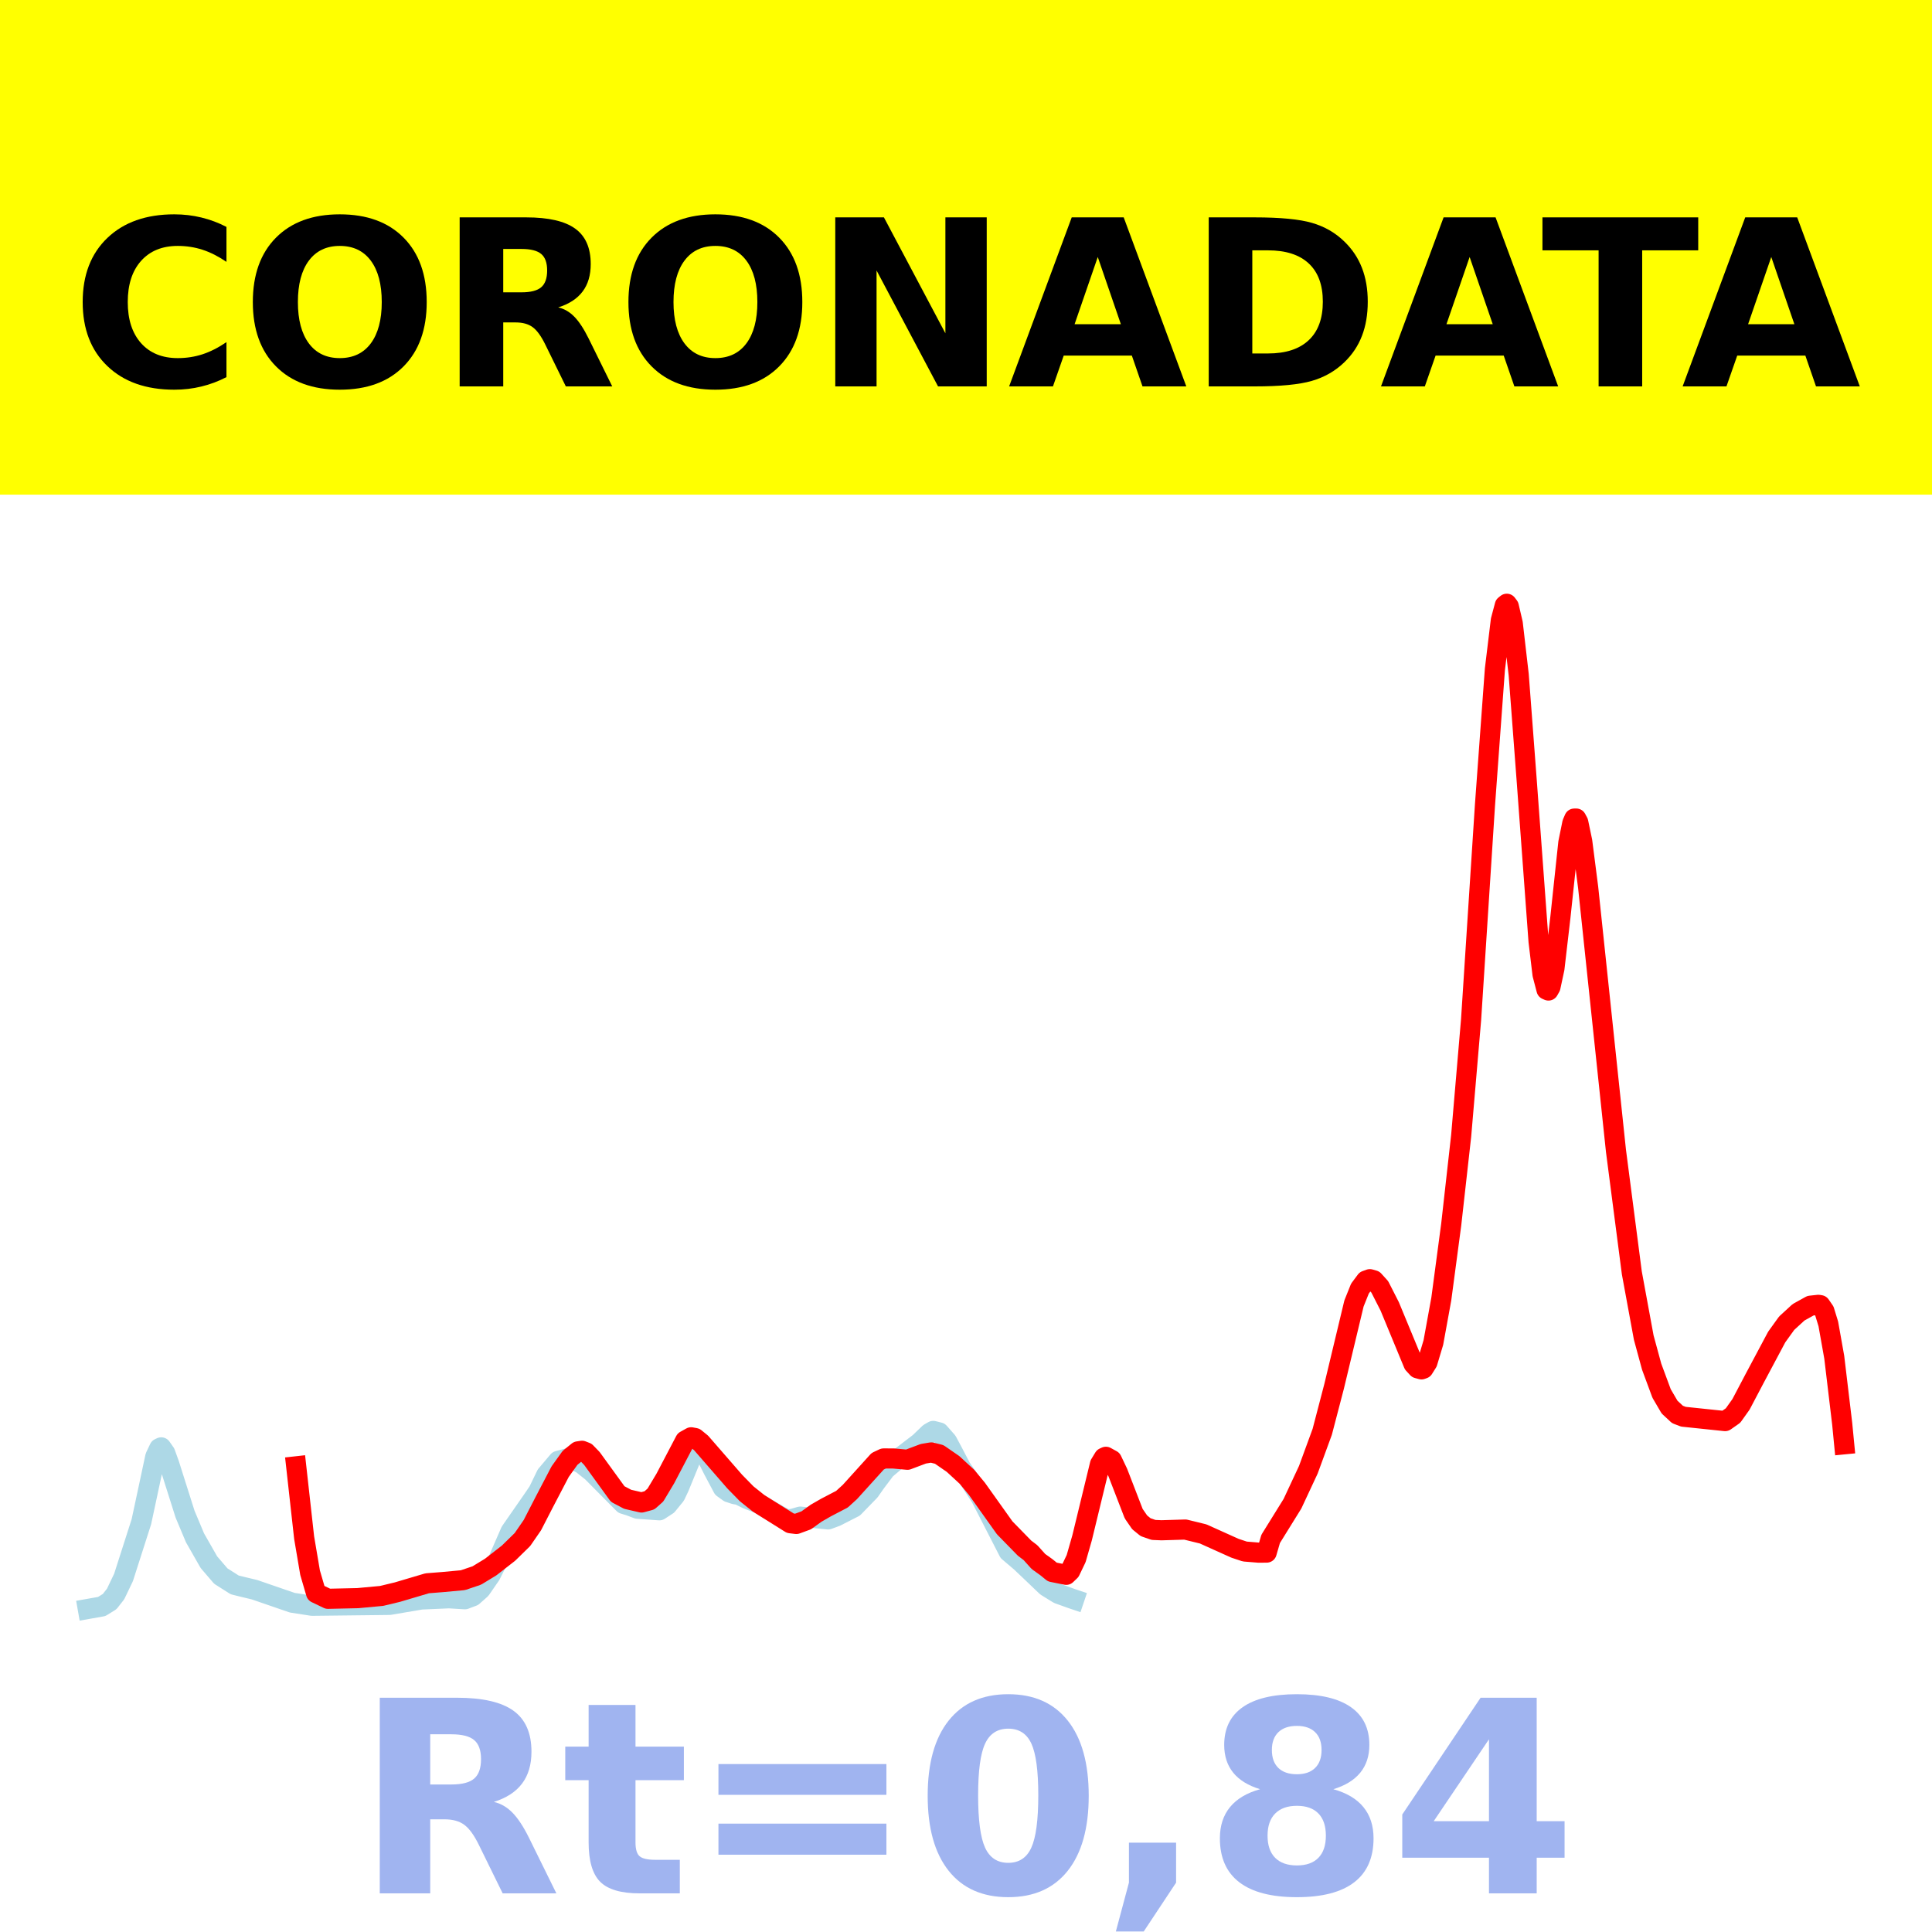
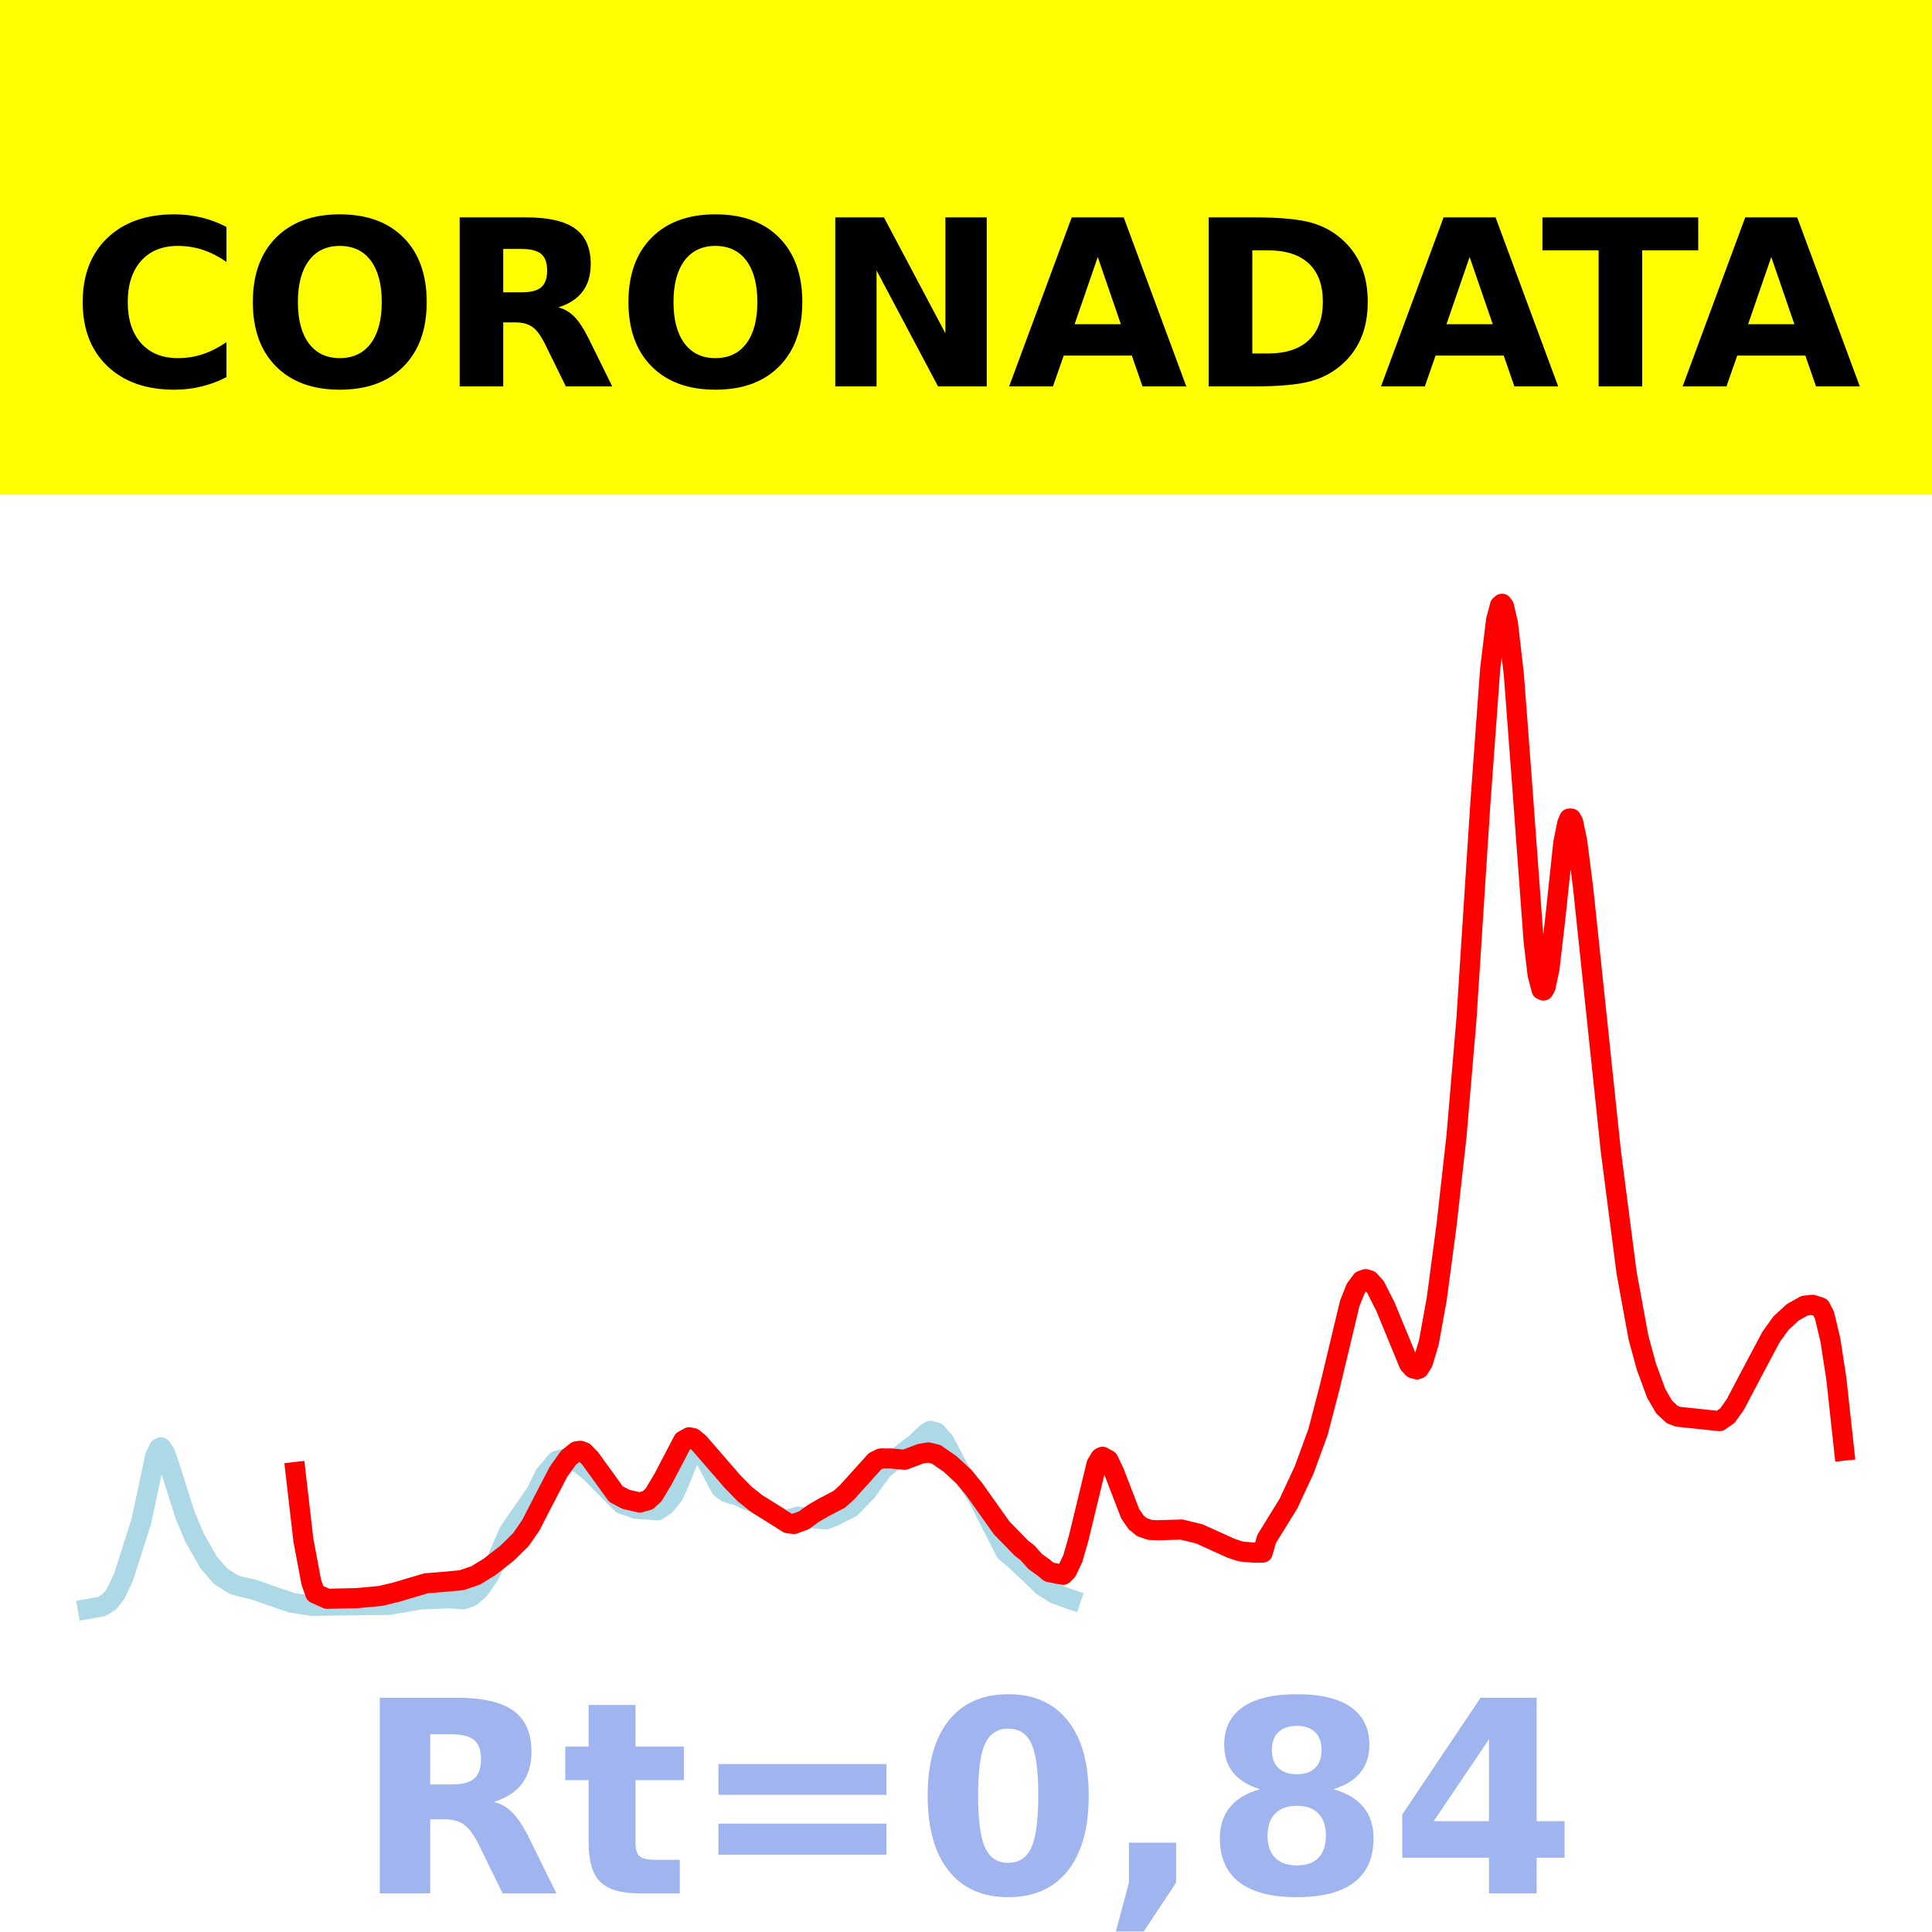
<svg xmlns="http://www.w3.org/2000/svg" xmlns:xlink="http://www.w3.org/1999/xlink" height="144pt" version="1.1" viewBox="0 0 144 144" width="144pt">
  <defs>
    <style type="text/css">*{stroke-linecap:butt;stroke-linejoin:round;}</style>
  </defs>
  <g id="figure_1">
    <g id="patch_1">
      <path d="M 0 144  L 144 144  L 144 0  L 0 0  z " style="fill:#ffffff;" />
    </g>
    <g id="axes_1">
      <g id="patch_2">
        <path d="M 0 144  L 144 144  L 144 0  L 0 0  z " style="fill:#ffffff;" />
      </g>
      <g id="line2d_1">
-         <path clip-path="url(#pd0e75f28ce)" d="M 6.545 119.923  L 7.581 119.74  L 8.173 119.373  L 8.616 118.808  L 9.208 117.571  L 10.539 113.416  L 11.131 110.651  L 11.575 108.571  L 11.871 107.947  L 12.018 107.878  L 12.314 108.301  L 12.61 109.119  L 13.794 112.857  L 14.533 114.619  L 15.569 116.435  L 16.456 117.47  L 17.492 118.128  L 18.083 118.275  L 18.971 118.488  L 21.781 119.456  L 23.26 119.685  L 29.029 119.619  L 31.396 119.217  L 33.467 119.127  L 34.65 119.199  L 35.242 118.975  L 35.834 118.45  L 36.573 117.377  L 37.165 116.188  L 38.052 114.154  L 39.68 111.811  L 40.123 111.161  L 40.715 109.936  L 41.602 108.886  L 42.49 108.646  L 43.378 109.117  L 44.117 109.705  L 46.484 112.093  L 46.928 112.229  L 47.519 112.453  L 49.146 112.568  L 49.738 112.182  L 50.33 111.458  L 50.626 110.832  L 51.513 108.662  L 51.957 108.081  L 52.253 108.047  L 52.549 108.334  L 53.14 109.512  L 53.88 110.905  L 54.324 111.225  L 54.767 111.371  L 55.063 111.417  L 55.655 111.711  L 56.542 112.056  L 57.282 112.499  L 58.169 113.01  L 58.613 113.248  L 59.057 113.211  L 59.649 113.04  L 61.72 113.248  L 62.311 113.029  L 63.643 112.35  L 64.826 111.131  L 65.27 110.497  L 66.009 109.517  L 66.749 108.892  L 68.524 107.532  L 69.263 106.821  L 69.559 106.652  L 70.003 106.764  L 70.595 107.436  L 71.039 108.269  L 71.63 109.399  L 72.222 110.256  L 73.109 111.617  L 75.18 115.656  L 76.068 116.409  L 76.807 117.11  L 77.991 118.242  L 78.878 118.791  L 79.914 119.162  L 80.062 119.212  L 80.062 119.212  " style="fill:none;stroke:#add8e6;stroke-linecap:square;stroke-width:1.5;" />
+         <path clip-path="url(#pd827087452)" d="M 6.545 119.923  L 7.577 119.74  L 8.167 119.373  L 8.609 118.808  L 9.199 117.571  L 10.526 113.416  L 11.115 110.651  L 11.558 108.571  L 11.853 107.947  L 12 107.878  L 12.295 108.301  L 12.59 109.119  L 13.769 112.857  L 14.506 114.619  L 15.538 116.435  L 16.423 117.47  L 17.455 118.128  L 18.044 118.275  L 18.929 118.488  L 21.73 119.456  L 23.204 119.685  L 28.953 119.619  L 31.312 119.217  L 33.376 119.127  L 34.555 119.199  L 35.145 118.975  L 35.735 118.45  L 36.472 117.377  L 37.061 116.188  L 37.946 114.154  L 39.568 111.811  L 40.01 111.161  L 40.6 109.936  L 41.484 108.886  L 42.369 108.646  L 43.253 109.117  L 43.99 109.705  L 46.349 112.093  L 46.791 112.229  L 47.381 112.453  L 49.002 112.568  L 49.592 112.182  L 50.182 111.458  L 50.477 110.832  L 51.361 108.662  L 51.803 108.081  L 52.098 108.047  L 52.393 108.334  L 52.983 109.512  L 53.72 110.905  L 54.162 111.225  L 54.604 111.371  L 54.899 111.417  L 55.489 111.711  L 56.373 112.056  L 57.111 112.499  L 57.995 113.01  L 58.437 113.248  L 58.88 113.211  L 59.469 113.04  L 61.533 113.248  L 62.123 113.029  L 63.45 112.35  L 64.629 111.131  L 65.071 110.497  L 65.808 109.517  L 66.545 108.892  L 68.314 107.532  L 69.052 106.821  L 69.346 106.652  L 69.789 106.764  L 70.378 107.436  L 70.821 108.269  L 71.41 109.399  L 72 110.256  L 72.885 111.617  L 74.948 115.656  L 75.833 116.409  L 76.57 117.11  L 77.749 118.242  L 78.634 118.791  L 79.666 119.162  L 79.813 119.212  L 79.813 119.212  " style="fill:none;stroke:#add8e6;stroke-linecap:square;stroke-width:1.5;" />
      </g>
      <g id="line2d_2">
-         <path clip-path="url(#pd0e75f28ce)" d="M 22.077 109.292  L 22.669 114.611  L 23.112 117.221  L 23.556 118.739  L 24.444 119.165  L 26.663 119.116  L 28.438 118.951  L 29.621 118.667  L 31.84 118.009  L 33.023 117.915  L 34.502 117.778  L 35.538 117.428  L 36.573 116.798  L 37.904 115.762  L 38.94 114.748  L 39.68 113.676  L 40.567 111.954  L 41.75 109.689  L 42.49 108.657  L 43.082 108.177  L 43.378 108.132  L 43.673 108.248  L 44.117 108.706  L 46.04 111.357  L 46.78 111.748  L 47.815 111.987  L 48.407 111.827  L 48.851 111.432  L 49.59 110.197  L 51.069 107.376  L 51.513 107.128  L 51.809 107.183  L 52.253 107.545  L 54.767 110.435  L 55.655 111.341  L 56.542 112.049  L 58.909 113.533  L 59.353 113.587  L 60.092 113.316  L 60.832 112.784  L 61.572 112.359  L 62.755 111.742  L 63.347 111.203  L 65.418 108.913  L 65.861 108.705  L 66.601 108.707  L 67.636 108.801  L 68.82 108.355  L 69.411 108.256  L 70.003 108.404  L 71.039 109.12  L 72.074 110.074  L 72.814 110.969  L 74.884 113.874  L 76.364 115.39  L 76.807 115.726  L 77.399 116.385  L 77.991 116.809  L 78.435 117.17  L 79.47 117.378  L 79.766 117.093  L 80.21 116.167  L 80.653 114.62  L 81.985 109.134  L 82.28 108.647  L 82.428 108.58  L 82.872 108.825  L 83.316 109.759  L 84.499 112.82  L 84.943 113.465  L 85.387 113.827  L 85.978 114.032  L 86.57 114.057  L 88.345 114.004  L 89.676 114.33  L 92.043 115.396  L 92.783 115.642  L 93.818 115.726  L 94.41 115.721  L 94.706 114.702  L 96.333 112.079  L 97.516 109.546  L 98.552 106.718  L 99.439 103.322  L 100.918 97.153  L 101.362 96.045  L 101.806 95.449  L 102.102 95.342  L 102.398 95.428  L 102.841 95.917  L 103.581 97.371  L 105.356 101.663  L 105.652 101.984  L 105.948 102.065  L 106.096 102.012  L 106.391 101.542  L 106.835 100.064  L 107.427 96.814  L 108.166 91.265  L 108.906 84.664  L 109.646 76.002  L 110.681 60.005  L 111.421 49.887  L 111.864 46.228  L 112.16 45.117  L 112.308 45  L 112.456 45.194  L 112.752 46.46  L 113.196 50.294  L 113.787 58.113  L 114.675 70.163  L 114.971 72.632  L 115.267 73.763  L 115.414 73.828  L 115.562 73.565  L 115.858 72.188  L 116.302 68.374  L 116.894 62.812  L 117.19 61.356  L 117.337 61.013  L 117.485 61.011  L 117.633 61.286  L 117.929 62.703  L 118.373 66.157  L 120.444 85.77  L 121.627 94.872  L 122.515 99.695  L 123.106 101.867  L 123.846 103.865  L 124.438 104.876  L 125.029 105.425  L 125.473 105.595  L 128.579 105.92  L 129.171 105.505  L 129.763 104.674  L 130.798 102.708  L 132.425 99.654  L 133.165 98.626  L 134.052 97.811  L 134.94 97.319  L 135.532 97.255  L 135.68 97.279  L 135.975 97.707  L 136.271 98.671  L 136.715 101.164  L 137.307 106.125  L 137.455 107.651  L 137.455 107.651  " style="fill:none;stroke:#ff0000;stroke-linecap:square;stroke-width:1.5;" />
+         <path clip-path="url(#pd827087452)" d="M 22.025 109.716  L 22.614 114.804  L 23.204 117.938  L 23.499 118.768  L 24.383 119.165  L 26.595 119.116  L 28.364 118.951  L 29.543 118.667  L 31.754 118.009  L 32.934 117.915  L 34.408 117.778  L 35.44 117.428  L 36.472 116.798  L 37.799 115.762  L 38.83 114.748  L 39.568 113.676  L 40.452 111.954  L 41.631 109.689  L 42.369 108.657  L 42.958 108.177  L 43.253 108.132  L 43.548 108.248  L 43.99 108.706  L 45.907 111.357  L 46.644 111.748  L 47.676 111.987  L 48.265 111.827  L 48.708 111.432  L 49.445 110.197  L 50.919 107.376  L 51.361 107.128  L 51.656 107.183  L 52.098 107.545  L 54.604 110.435  L 55.489 111.341  L 56.373 112.049  L 58.732 113.533  L 59.174 113.587  L 59.912 113.316  L 60.649 112.784  L 61.386 112.359  L 62.565 111.742  L 63.155 111.203  L 65.219 108.913  L 65.661 108.705  L 66.398 108.707  L 67.43 108.801  L 68.609 108.355  L 69.199 108.256  L 69.789 108.404  L 70.821 109.12  L 71.853 110.074  L 72.59 110.969  L 74.654 113.874  L 76.128 115.39  L 76.57 115.726  L 77.16 116.385  L 77.749 116.809  L 78.192 117.17  L 79.224 117.378  L 79.518 117.093  L 79.961 116.167  L 80.403 114.62  L 81.73 109.134  L 82.025 108.647  L 82.172 108.58  L 82.614 108.825  L 83.057 109.759  L 84.236 112.82  L 84.678 113.465  L 85.12 113.827  L 85.71 114.032  L 86.3 114.057  L 88.069 114.004  L 89.396 114.33  L 91.754 115.396  L 92.491 115.642  L 93.523 115.726  L 94.113 115.721  L 94.408 114.702  L 96.029 112.079  L 97.209 109.546  L 98.241 106.718  L 99.125 103.322  L 100.6 97.153  L 101.042 96.045  L 101.484 95.449  L 101.779 95.342  L 102.074 95.428  L 102.516 95.917  L 103.253 97.371  L 105.022 101.663  L 105.317 101.984  L 105.612 102.065  L 105.759 102.012  L 106.054 101.542  L 106.496 100.064  L 107.086 96.814  L 107.823 91.265  L 108.56 84.664  L 109.297 76.002  L 110.329 60.005  L 111.066 49.887  L 111.509 46.228  L 111.803 45.117  L 111.951 45  L 112.098 45.194  L 112.393 46.46  L 112.835 50.294  L 113.425 58.113  L 114.31 70.163  L 114.604 72.632  L 114.899 73.763  L 115.047 73.828  L 115.194 73.565  L 115.489 72.188  L 115.931 68.374  L 116.521 62.812  L 116.816 61.356  L 116.963 61.013  L 117.111 61.011  L 117.258 61.286  L 117.553 62.703  L 117.995 66.157  L 120.059 85.77  L 121.238 94.872  L 122.123 99.695  L 122.713 101.867  L 123.45 103.865  L 124.039 104.876  L 124.629 105.425  L 125.071 105.595  L 128.167 105.92  L 128.757 105.505  L 129.346 104.674  L 130.378 102.708  L 132 99.654  L 132.737 98.626  L 133.622 97.81  L 134.506 97.317  L 135.096 97.252  L 135.686 97.445  L 135.98 98.008  L 136.423 99.861  L 136.865 102.723  L 137.455 108.118  L 137.455 108.118  " style="fill:none;stroke:#ff0000;stroke-linecap:square;stroke-width:1.5;" />
      </g>
      <g id="patch_3">
        <path d="M 0 144  L 0 0  " style="fill:none;stroke:#ffffff;stroke-linecap:square;stroke-linejoin:miter;stroke-width:0.8;" />
      </g>
      <g id="patch_4">
        <path d="M 144 144  L 144 0  " style="fill:none;stroke:#ffffff;stroke-linecap:square;stroke-linejoin:miter;stroke-width:0.8;" />
      </g>
      <g id="patch_5">
        <path d="M 0 144  L 144 144  " style="fill:none;stroke:#ffffff;stroke-linecap:square;stroke-linejoin:miter;stroke-width:0.8;" />
      </g>
      <g id="patch_6">
        <path d="M 0 0  L 144 0  " style="fill:none;stroke:#ffffff;stroke-linecap:square;stroke-linejoin:miter;stroke-width:0.8;" />
      </g>
    </g>
    <g id="text_1">
      <g id="patch_7">
        <path d="M -64.848 36.368  L 208.848 36.368  L 208.848 -7.654  L -64.848 -7.654  z " style="fill:#ffff00;stroke:#ffff00;stroke-linejoin:miter;" />
      </g>
      <g transform="translate(72 9.45018)scale(0.1728 -0.1728)" />
      <g transform="translate(-60.87375 28.8)scale(0.1728 -0.1728)">
        <defs>
          <path id="DejaVuSans-Bold-32" />
          <path d="M 67 4  Q 61.812 1.312 56.203 -0.047  Q 50.594 -1.422 44.484 -1.422  Q 26.266 -1.422 15.625 8.766  Q 4.984 18.953 4.984 36.375  Q 4.984 53.859 15.625 64.031  Q 26.266 74.219 44.484 74.219  Q 50.594 74.219 56.203 72.844  Q 61.812 71.484 67 68.797  L 67 53.719  Q 61.766 57.281 56.688 58.938  Q 51.609 60.594 46 60.594  Q 35.938 60.594 30.172 54.141  Q 24.422 47.703 24.422 36.375  Q 24.422 25.094 30.172 18.641  Q 35.938 12.203 46 12.203  Q 51.609 12.203 56.688 13.859  Q 61.766 15.531 67 19.094  z " id="DejaVuSans-Bold-67" />
          <path d="M 42.484 60.594  Q 33.891 60.594 29.156 54.25  Q 24.422 47.906 24.422 36.375  Q 24.422 24.906 29.156 18.547  Q 33.891 12.203 42.484 12.203  Q 51.125 12.203 55.859 18.547  Q 60.594 24.906 60.594 36.375  Q 60.594 47.906 55.859 54.25  Q 51.125 60.594 42.484 60.594  z M 42.484 74.219  Q 60.062 74.219 70.016 64.156  Q 79.984 54.109 79.984 36.375  Q 79.984 18.703 70.016 8.641  Q 60.062 -1.422 42.484 -1.422  Q 24.953 -1.422 14.969 8.641  Q 4.984 18.703 4.984 36.375  Q 4.984 54.109 14.969 64.156  Q 24.953 74.219 42.484 74.219  z " id="DejaVuSans-Bold-79" />
          <path d="M 35.891 40.578  Q 41.797 40.578 44.359 42.766  Q 46.922 44.969 46.922 50  Q 46.922 54.984 44.359 57.125  Q 41.797 59.281 35.891 59.281  L 27.984 59.281  L 27.984 40.578  z M 27.984 27.594  L 27.984 0  L 9.188 0  L 9.188 72.906  L 37.891 72.906  Q 52.297 72.906 59 68.062  Q 65.719 63.234 65.719 52.781  Q 65.719 45.562 62.219 40.922  Q 58.734 36.281 51.703 34.078  Q 55.562 33.203 58.609 30.094  Q 61.672 27 64.797 20.703  L 75 0  L 54.984 0  L 46.094 18.109  Q 43.406 23.578 40.641 25.578  Q 37.891 27.594 33.297 27.594  z " id="DejaVuSans-Bold-82" />
          <path d="M 9.188 72.906  L 30.172 72.906  L 56.688 22.906  L 56.688 72.906  L 74.516 72.906  L 74.516 0  L 53.516 0  L 27 50  L 27 0  L 9.188 0  z " id="DejaVuSans-Bold-78" />
          <path d="M 53.422 13.281  L 24.031 13.281  L 19.391 0  L 0.484 0  L 27.484 72.906  L 49.906 72.906  L 76.906 0  L 58.016 0  z M 28.719 26.812  L 48.688 26.812  L 38.719 55.812  z " id="DejaVuSans-Bold-65" />
          <path d="M 27.984 58.688  L 27.984 14.203  L 34.719 14.203  Q 46.234 14.203 52.312 19.922  Q 58.406 25.641 58.406 36.531  Q 58.406 47.359 52.344 53.016  Q 46.297 58.688 34.719 58.688  z M 9.188 72.906  L 29 72.906  Q 45.609 72.906 53.734 70.531  Q 61.859 68.172 67.672 62.5  Q 72.797 57.562 75.281 51.109  Q 77.781 44.672 77.781 36.531  Q 77.781 28.266 75.281 21.797  Q 72.797 15.328 67.672 10.406  Q 61.812 4.734 53.609 2.359  Q 45.406 0 29 0  L 9.188 0  z " id="DejaVuSans-Bold-68" />
          <path d="M 0.484 72.906  L 67.672 72.906  L 67.672 58.688  L 43.5 58.688  L 43.5 0  L 24.703 0  L 24.703 58.688  L 0.484 58.688  z " id="DejaVuSans-Bold-84" />
        </defs>
        <use xlink:href="#DejaVuSans-Bold-32" />
        <use x="34.814" xlink:href="#DejaVuSans-Bold-32" />
        <use x="69.629" xlink:href="#DejaVuSans-Bold-32" />
        <use x="104.443" xlink:href="#DejaVuSans-Bold-32" />
        <use x="139.258" xlink:href="#DejaVuSans-Bold-32" />
        <use x="174.072" xlink:href="#DejaVuSans-Bold-32" />
        <use x="208.887" xlink:href="#DejaVuSans-Bold-32" />
        <use x="243.701" xlink:href="#DejaVuSans-Bold-32" />
        <use x="278.516" xlink:href="#DejaVuSans-Bold-32" />
        <use x="313.33" xlink:href="#DejaVuSans-Bold-32" />
        <use x="348.145" xlink:href="#DejaVuSans-Bold-32" />
        <use x="382.959" xlink:href="#DejaVuSans-Bold-67" />
        <use x="456.348" xlink:href="#DejaVuSans-Bold-79" />
        <use x="541.357" xlink:href="#DejaVuSans-Bold-82" />
        <use x="618.359" xlink:href="#DejaVuSans-Bold-79" />
        <use x="703.369" xlink:href="#DejaVuSans-Bold-78" />
        <use x="787.061" xlink:href="#DejaVuSans-Bold-65" />
        <use x="864.453" xlink:href="#DejaVuSans-Bold-68" />
        <use x="947.461" xlink:href="#DejaVuSans-Bold-65" />
        <use x="1017.104" xlink:href="#DejaVuSans-Bold-84" />
        <use x="1077.566" xlink:href="#DejaVuSans-Bold-65" />
        <use x="1154.959" xlink:href="#DejaVuSans-Bold-32" />
        <use x="1189.773" xlink:href="#DejaVuSans-Bold-32" />
        <use x="1224.588" xlink:href="#DejaVuSans-Bold-32" />
        <use x="1259.402" xlink:href="#DejaVuSans-Bold-32" />
        <use x="1294.217" xlink:href="#DejaVuSans-Bold-32" />
        <use x="1329.031" xlink:href="#DejaVuSans-Bold-32" />
        <use x="1363.846" xlink:href="#DejaVuSans-Bold-32" />
        <use x="1398.66" xlink:href="#DejaVuSans-Bold-32" />
        <use x="1433.475" xlink:href="#DejaVuSans-Bold-32" />
        <use x="1468.289" xlink:href="#DejaVuSans-Bold-32" />
        <use x="1503.104" xlink:href="#DejaVuSans-Bold-32" />
      </g>
    </g>
    <g id="text_2">
      <g style="fill:#4169e1;opacity:0.5;" transform="translate(26.46875 141.12)scale(0.2 -0.2)">
        <defs>
          <path d="M 27.484 70.219  L 27.484 54.688  L 45.516 54.688  L 45.516 42.188  L 27.484 42.188  L 27.484 19  Q 27.484 15.188 29 13.844  Q 30.516 12.5 35.016 12.5  L 44 12.5  L 44 0  L 29 0  Q 18.656 0 14.328 4.312  Q 10.016 8.641 10.016 19  L 10.016 42.188  L 1.312 42.188  L 1.312 54.688  L 10.016 54.688  L 10.016 70.219  z " id="DejaVuSans-Bold-116" />
          <path d="M 10.594 48.188  L 73.188 48.188  L 73.188 36.719  L 10.594 36.719  z M 10.594 25.984  L 73.188 25.984  L 73.188 14.406  L 10.594 14.406  z " id="DejaVuSans-Bold-61" />
          <path d="M 46 36.531  Q 46 50.203 43.438 55.781  Q 40.875 61.375 34.812 61.375  Q 28.766 61.375 26.172 55.781  Q 23.578 50.203 23.578 36.531  Q 23.578 22.703 26.172 17.031  Q 28.766 11.375 34.812 11.375  Q 40.828 11.375 43.406 17.031  Q 46 22.703 46 36.531  z M 64.797 36.375  Q 64.797 18.266 56.984 8.422  Q 49.172 -1.422 34.812 -1.422  Q 20.406 -1.422 12.594 8.422  Q 4.781 18.266 4.781 36.375  Q 4.781 54.547 12.594 64.375  Q 20.406 74.219 34.812 74.219  Q 49.172 74.219 56.984 64.375  Q 64.797 54.547 64.797 36.375  z " id="DejaVuSans-Bold-48" />
          <path d="M 10.203 18.891  L 27.781 18.891  L 27.781 4  L 15.719 -14.203  L 5.328 -14.203  L 10.203 4  z " id="DejaVuSans-Bold-44" />
          <path d="M 34.812 32.625  Q 29.547 32.625 26.703 29.734  Q 23.875 26.859 23.875 21.484  Q 23.875 16.109 26.703 13.25  Q 29.547 10.406 34.812 10.406  Q 40.047 10.406 42.828 13.25  Q 45.609 16.109 45.609 21.484  Q 45.609 26.906 42.828 29.766  Q 40.047 32.625 34.812 32.625  z M 21.094 38.812  Q 14.453 40.828 11.078 44.969  Q 7.719 49.125 7.719 55.328  Q 7.719 64.547 14.594 69.375  Q 21.484 74.219 34.812 74.219  Q 48.047 74.219 54.922 69.406  Q 61.812 64.594 61.812 55.328  Q 61.812 49.125 58.422 44.969  Q 55.031 40.828 48.391 38.812  Q 55.812 36.766 59.594 32.156  Q 63.375 27.547 63.375 20.516  Q 63.375 9.672 56.172 4.125  Q 48.969 -1.422 34.812 -1.422  Q 20.609 -1.422 13.359 4.125  Q 6.109 9.672 6.109 20.516  Q 6.109 27.547 9.891 32.156  Q 13.672 36.766 21.094 38.812  z M 25.484 53.422  Q 25.484 49.078 27.906 46.734  Q 30.328 44.391 34.812 44.391  Q 39.203 44.391 41.594 46.734  Q 44 49.078 44 53.422  Q 44 57.766 41.594 60.078  Q 39.203 62.406 34.812 62.406  Q 30.328 62.406 27.906 60.062  Q 25.484 57.719 25.484 53.422  z " id="DejaVuSans-Bold-56" />
          <path d="M 36.812 57.422  L 16.219 26.906  L 36.812 26.906  z M 33.688 72.906  L 54.594 72.906  L 54.594 26.906  L 64.984 26.906  L 64.984 13.281  L 54.594 13.281  L 54.594 0  L 36.812 0  L 36.812 13.281  L 4.5 13.281  L 4.5 29.391  z " id="DejaVuSans-Bold-52" />
        </defs>
        <use xlink:href="#DejaVuSans-Bold-82" />
        <use x="77.002" xlink:href="#DejaVuSans-Bold-116" />
        <use x="124.805" xlink:href="#DejaVuSans-Bold-61" />
        <use x="208.594" xlink:href="#DejaVuSans-Bold-48" />
        <use x="278.174" xlink:href="#DejaVuSans-Bold-44" />
        <use x="316.162" xlink:href="#DejaVuSans-Bold-56" />
        <use x="385.742" xlink:href="#DejaVuSans-Bold-52" />
      </g>
    </g>
  </g>
  <defs>
-     <clipPath id="pd0e75f28ce">
+     <clipPath id="pd827087452">
      <rect height="144" width="144" x="0" y="0" />
    </clipPath>
  </defs>
</svg>
